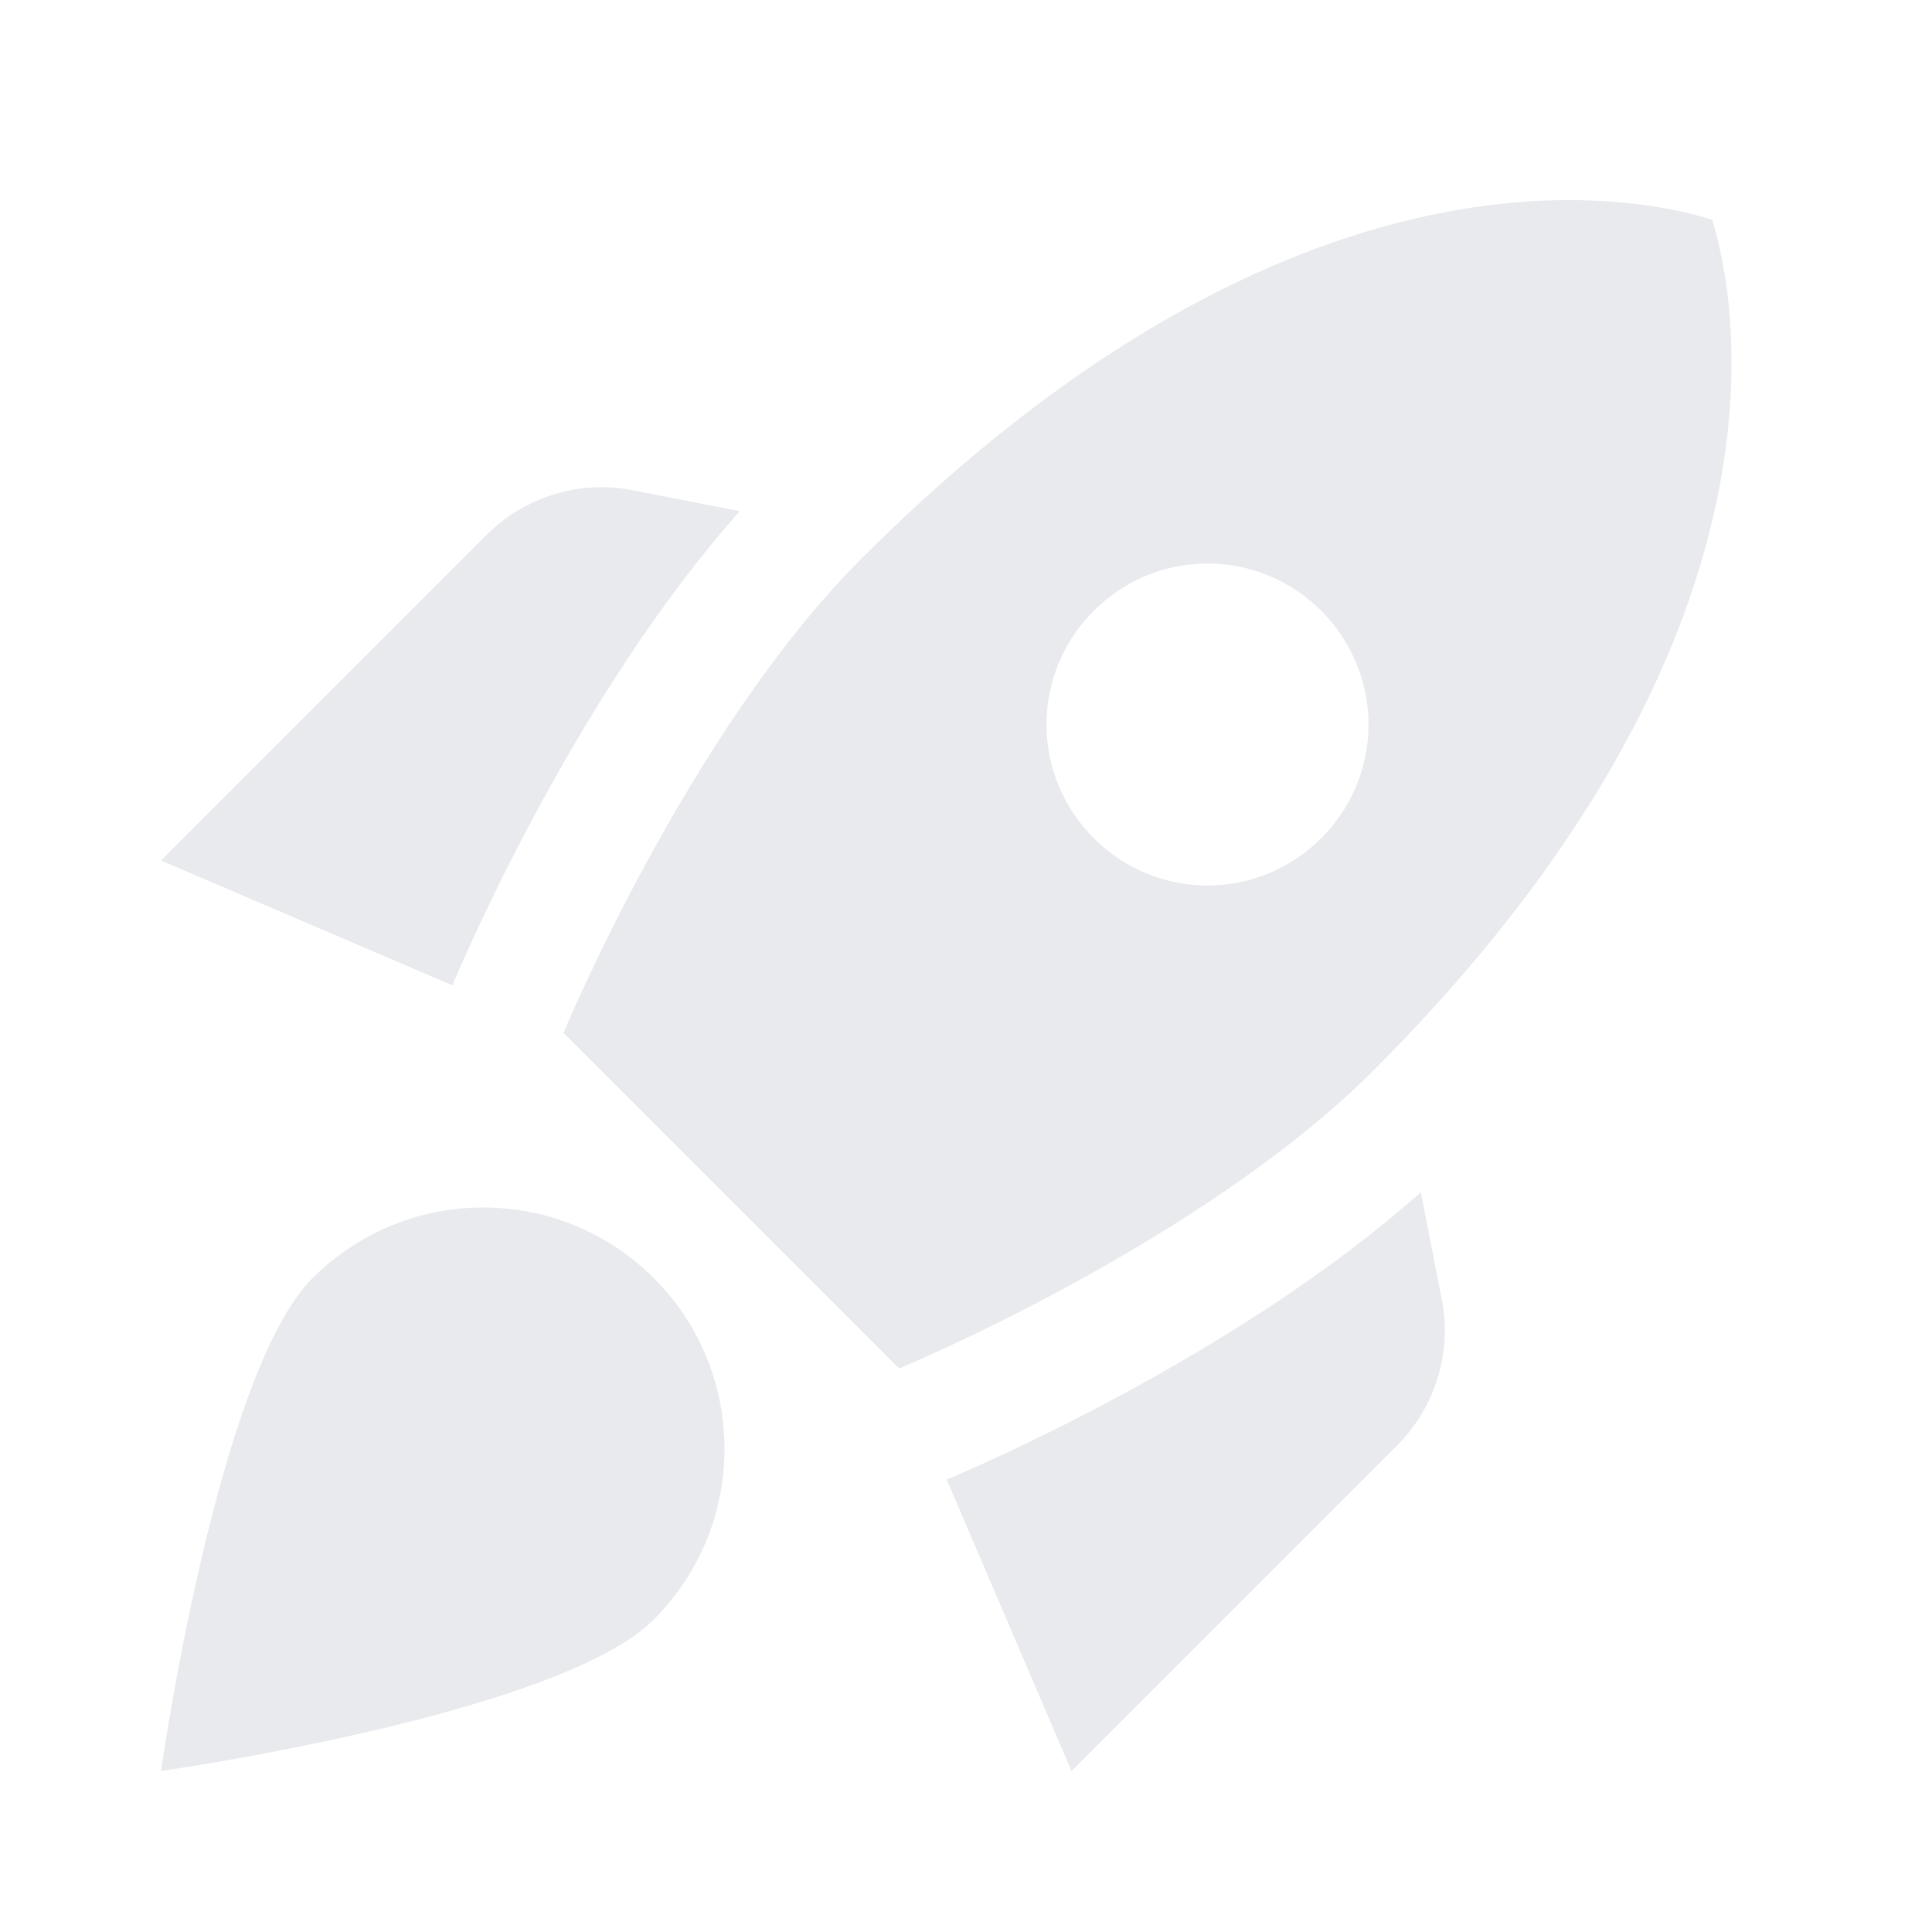
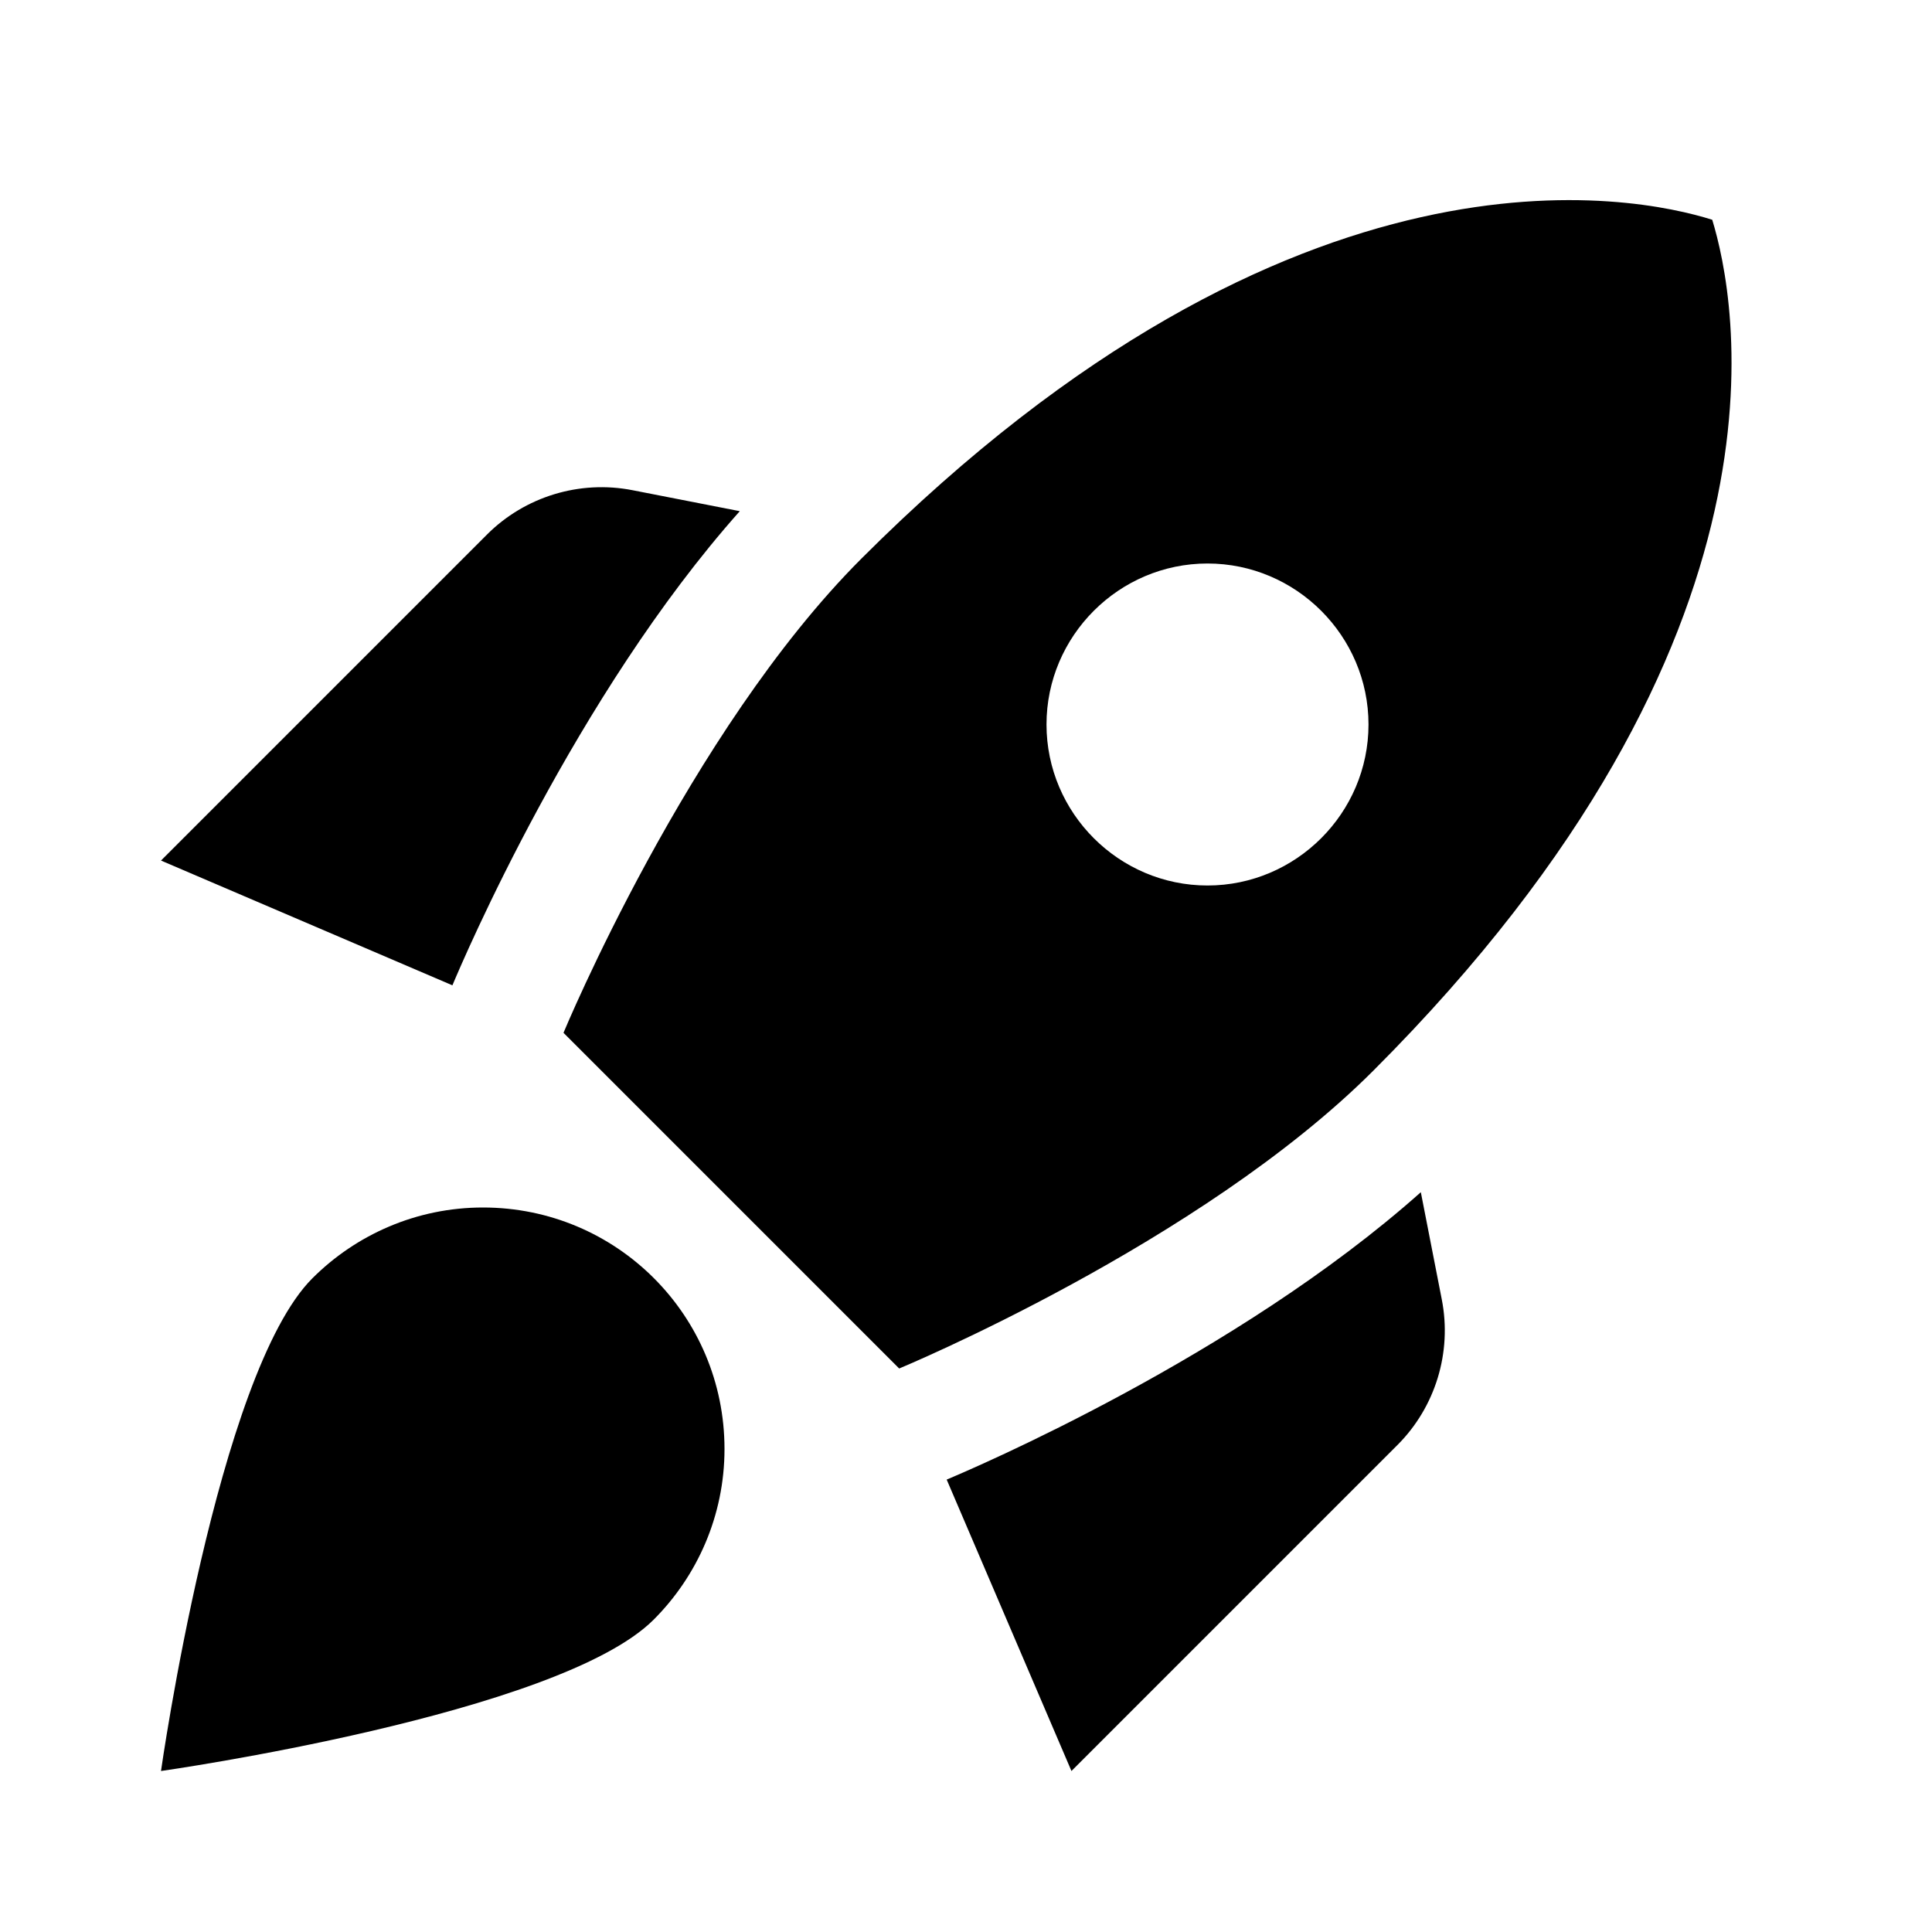
- <svg xmlns="http://www.w3.org/2000/svg" enable-background="new 0 0 24 24" height="24px" viewBox="0 0 24 24" width="24px" fill="#e8eaed">
+ <svg xmlns="http://www.w3.org/2000/svg" enable-background="new 0 0 24 24" width="1em" height="1em" viewBox="0 0 24 24">
  <g>
    <rect fill="none" height="24" width="24" />
  </g>
  <g>
    <g>
      <path d="M9.19,6.35c-2.04,2.29-3.44,5.58-3.57,5.89L2,10.69l4.05-4.05c0.47-0.47,1.15-0.68,1.81-0.55L9.19,6.35L9.19,6.35z M11.17,17c0,0,3.74-1.55,5.89-3.7c5.4-5.4,4.5-9.62,4.21-10.57c-0.95-0.3-5.17-1.19-10.57,4.21C8.55,9.09,7,12.83,7,12.83 L11.17,17z M17.65,14.81c-2.29,2.04-5.58,3.44-5.89,3.57L13.31,22l4.05-4.05c0.47-0.47,0.68-1.15,0.55-1.81L17.65,14.81 L17.65,14.81z M9,18c0,0.83-0.34,1.58-0.88,2.12C6.94,21.3,2,22,2,22s0.7-4.94,1.88-6.12C4.42,15.34,5.17,15,6,15 C7.66,15,9,16.34,9,18z M13,9c0-1.1,0.9-2,2-2s2,0.9,2,2s-0.9,2-2,2S13,10.1,13,9z" />
    </g>
  </g>
</svg>
